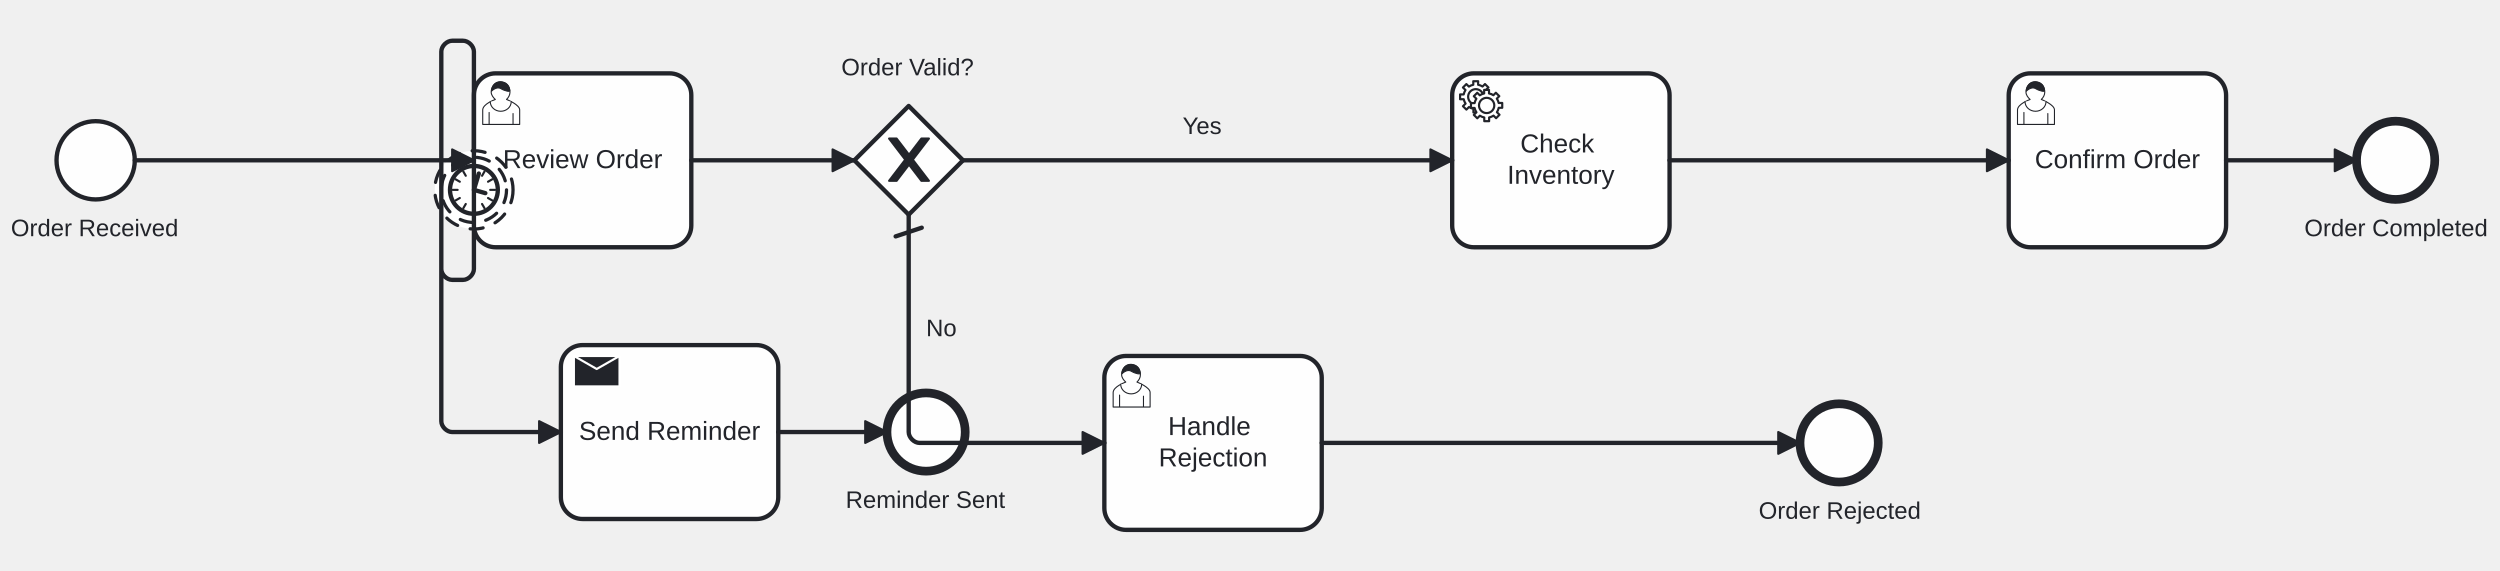
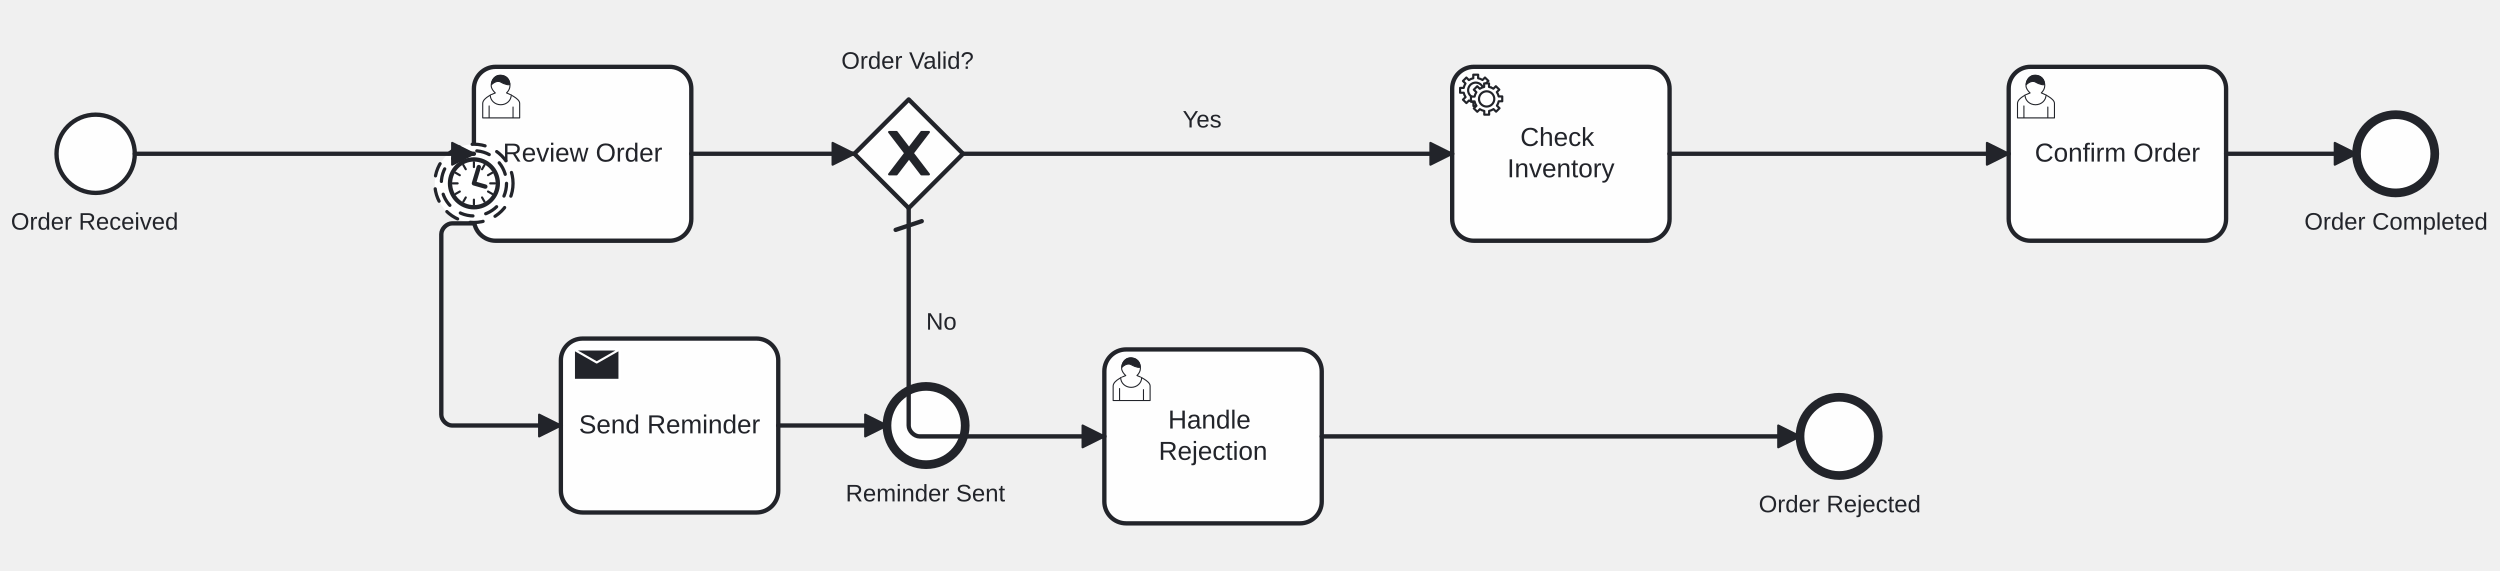
- <svg xmlns="http://www.w3.org/2000/svg" width="1402" height="320" viewBox="252 85 1150 235" version="1.1">
+ <svg xmlns="http://www.w3.org/2000/svg" width="1402" height="320" viewBox="252 91 1150 229" version="1.1">
  <g class="djs-group">
    <g class="djs-element djs-shape" data-element-id="StartEvent_OrderReceived" style="display: block;" transform="translate(278, 127)">
      <g class="djs-visual">
        <circle cx="18" cy="18" r="18" style="stroke-linecap: round; stroke-linejoin: round; stroke: hsl(225, 10%, 15%); stroke-width: 2px; fill: white; fill-opacity: 0.95;" />
      </g>
      <rect style="fill: none; stroke-opacity: 0; stroke: white; stroke-width: 15px;" class="djs-hit djs-hit-all" x="0" y="0" width="36" height="36" />
      <circle cx="18" cy="18" r="23" style="fill: none;" class="djs-outline" />
    </g>
  </g>
  <g class="djs-group">
    <g class="djs-element djs-shape" data-element-id="UserTask_ReviewOrder" style="display: block;" transform="translate(470, 105)">
      <g class="djs-visual">
        <rect x="0" y="0" width="100" height="80" rx="10" ry="10" style="stroke-linecap: round; stroke-linejoin: round; stroke: hsl(225, 10%, 15%); stroke-width: 2px; fill: white; fill-opacity: 0.95;" />
        <text style="font-family: Arial, sans-serif; font-size: 12px; font-weight: normal; fill: hsl(225, 10%, 15%);" lineHeight="1.2" class="djs-label">
          <tspan x="13.328" y="43.6">Review Order</tspan>
        </text>
        <path style="fill: white; stroke-linecap: round; stroke-linejoin: round; stroke: hsl(225, 10%, 15%); stroke-width: 0.5px;" d="m 15,12 c 0.909,-0.845 1.594,-2.049 1.594,-3.385 0,-2.554 -1.805,-4.622 -4.357,-4.622 -2.552,0 -4.288,2.068 -4.288,4.622 0,1.348 0.974,2.562 1.896,3.405 -0.529,0.187 -5.669,2.097 -5.794,4.756 v 6.718 h 17 v -6.718 c 0,-2.298 -5.528,-4.595 -6.051,-4.776 zm -8,6 l 0,5.5 m 11,0 l 0,-5" />
        <path style="fill: white; stroke-linecap: round; stroke-linejoin: round; stroke: hsl(225, 10%, 15%); stroke-width: 0.5px;" d="m 15,12 m 2.162,1.009 c 0,2.447 -2.158,4.431 -4.821,4.431 -2.665,0 -4.822,-1.981 -4.822,-4.431 " />
        <path style="fill: hsl(225, 10%, 15%); stroke-linecap: round; stroke-linejoin: round; stroke: hsl(225, 10%, 15%); stroke-width: 0.5px;" d="m 15,12 m -6.9,-3.80 c 0,0 2.251,-2.358 4.274,-1.177 2.024,1.181 4.221,1.537 4.124,0.965 -0.098,-0.57 -0.117,-3.791 -4.191,-4.136 -3.575,0.001 -4.208,3.367 -4.207,4.348 z" />
      </g>
      <rect style="fill: none; stroke-opacity: 0; stroke: white; stroke-width: 15px;" class="djs-hit djs-hit-all" x="0" y="0" width="100" height="80" />
      <rect x="-5" y="-5" rx="14" width="110" height="90" style="fill: none;" class="djs-outline" />
    </g>
  </g>
  <g class="djs-group">
    <g class="djs-element djs-shape" data-element-id="ServiceTask_CheckInventory" style="display: block;" transform="translate(920, 105)">
      <g class="djs-visual">
        <rect x="0" y="0" width="100" height="80" rx="10" ry="10" style="stroke-linecap: round; stroke-linejoin: round; stroke: hsl(225, 10%, 15%); stroke-width: 2px; fill: white; fill-opacity: 0.95;" />
        <text style="font-family: Arial, sans-serif; font-size: 12px; font-weight: normal; fill: hsl(225, 10%, 15%);" lineHeight="1.2" class="djs-label">
          <tspan x="31.328" y="36.4">Check </tspan>
          <tspan x="25.322" y="50.8">Inventory</tspan>
        </text>
        <circle cx="5" cy="5" r="5" style="stroke-linecap: round; stroke-linejoin: round; stroke: none; stroke-width: 2px; fill: white;" transform="translate(6, 6)" />
        <path style="fill: white; stroke-linecap: round; stroke-linejoin: round; stroke: hsl(225, 10%, 15%); stroke-width: 1px;" d="m 12,18 v -1.713 c 0.352,-0.07 0.704,-0.178 1.048,-0.321 0.344,-0.145 0.666,-0.321 0.966,-0.521 l 1.194,1.18 1.567,-1.577 -1.195,-1.18 c 0.403,-0.614 0.683,-1.299 0.825,-2.018 l 1.622,-0.01 v -2.22 l -1.637,0.01 c -0.073,-0.352 -0.178,-0.7 -0.324,-1.044 -0.145,-0.344 -0.321,-0.664 -0.523,-0.962 l 1.131,-1.136 -1.583,-1.563 -1.13,1.136 c -0.614,-0.401 -1.303,-0.681 -2.023,-0.822 l 0.009,-1.619 h -2.241 l 0.004,1.631 c -0.354,0.074 -0.705,0.18 -1.05,0.324 -0.344,0.144 -0.665,0.321 -0.964,0.52 l -1.17,-1.158 -1.567,1.579 1.168,1.157 c -0.403,0.613 -0.683,1.298 -0.825,2.017 l -1.659,0.003 v 2.222 l 1.672,-0.006 c 0.073,0.351 0.18,0.702 0.324,1.045 0.145,0.344 0.321,0.664 0.523,0.961 l -1.199,1.197 1.584,1.56 1.196,-1.193 c 0.614,0.403 1.303,0.682 2.023,0.823 l 7.19e-4,1.699 h 2.227 z m 0.221,-3.996 c -1.789,0.75 -3.858,-0.093 -4.61,-1.874 -0.752,-1.783 0.091,-3.846 1.88,-4.596 1.788,-0.749 3.857,0.093 4.609,1.874 0.752,1.782 -0.091,3.846 -1.88,4.596 z" />
        <circle cx="5" cy="5" r="5" style="stroke-linecap: round; stroke-linejoin: round; stroke: none; stroke-width: 2px; fill: white;" transform="translate(11, 10)" />
        <path style="fill: white; stroke-linecap: round; stroke-linejoin: round; stroke: hsl(225, 10%, 15%); stroke-width: 1px;" d="m 17,22 v -1.713 c 0.352,-0.07 0.704,-0.178 1.048,-0.321 0.344,-0.145 0.666,-0.321 0.966,-0.521 l 1.194,1.18 1.567,-1.577 -1.195,-1.18 c 0.403,-0.614 0.683,-1.299 0.825,-2.018 l 1.622,-0.01 v -2.22 l -1.637,0.01 c -0.073,-0.352 -0.178,-0.7 -0.324,-1.044 -0.145,-0.344 -0.321,-0.664 -0.523,-0.962 l 1.131,-1.136 -1.583,-1.563 -1.13,1.136 c -0.614,-0.401 -1.303,-0.681 -2.023,-0.822 l 0.009,-1.619 h -2.241 l 0.004,1.631 c -0.354,0.074 -0.705,0.18 -1.05,0.324 -0.344,0.144 -0.665,0.321 -0.964,0.52 l -1.17,-1.158 -1.567,1.579 1.168,1.157 c -0.403,0.613 -0.683,1.298 -0.825,2.017 l -1.659,0.003 v 2.222 l 1.672,-0.006 c 0.073,0.351 0.18,0.702 0.324,1.045 0.145,0.344 0.321,0.664 0.523,0.961 l -1.199,1.197 1.584,1.56 1.196,-1.193 c 0.614,0.403 1.303,0.682 2.023,0.823 l 7.19e-4,1.699 h 2.227 z m 0.221,-3.996 c -1.789,0.75 -3.858,-0.093 -4.61,-1.874 -0.752,-1.783 0.091,-3.846 1.88,-4.596 1.788,-0.749 3.857,0.093 4.609,1.874 0.752,1.782 -0.091,3.846 -1.88,4.596 z" />
      </g>
      <rect style="fill: none; stroke-opacity: 0; stroke: white; stroke-width: 15px;" class="djs-hit djs-hit-all" x="0" y="0" width="100" height="80" />
      <rect x="-5" y="-5" rx="14" width="110" height="90" style="fill: none;" class="djs-outline" />
    </g>
  </g>
  <g class="djs-group">
    <g class="djs-element djs-shape" data-element-id="UserTask_ConfirmOrder" style="display: block;" transform="translate(1176, 105)">
      <g class="djs-visual">
        <rect x="0" y="0" width="100" height="80" rx="10" ry="10" style="stroke-linecap: round; stroke-linejoin: round; stroke: hsl(225, 10%, 15%); stroke-width: 2px; fill: white; fill-opacity: 0.95;" />
        <text style="font-family: Arial, sans-serif; font-size: 12px; font-weight: normal; fill: hsl(225, 10%, 15%);" lineHeight="1.2" class="djs-label">
          <tspan x="11.996" y="43.6">Confirm Order</tspan>
        </text>
        <path style="fill: white; stroke-linecap: round; stroke-linejoin: round; stroke: hsl(225, 10%, 15%); stroke-width: 0.5px;" d="m 15,12 c 0.909,-0.845 1.594,-2.049 1.594,-3.385 0,-2.554 -1.805,-4.622 -4.357,-4.622 -2.552,0 -4.288,2.068 -4.288,4.622 0,1.348 0.974,2.562 1.896,3.405 -0.529,0.187 -5.669,2.097 -5.794,4.756 v 6.718 h 17 v -6.718 c 0,-2.298 -5.528,-4.595 -6.051,-4.776 zm -8,6 l 0,5.5 m 11,0 l 0,-5" />
        <path style="fill: white; stroke-linecap: round; stroke-linejoin: round; stroke: hsl(225, 10%, 15%); stroke-width: 0.5px;" d="m 15,12 m 2.162,1.009 c 0,2.447 -2.158,4.431 -4.821,4.431 -2.665,0 -4.822,-1.981 -4.822,-4.431 " />
        <path style="fill: hsl(225, 10%, 15%); stroke-linecap: round; stroke-linejoin: round; stroke: hsl(225, 10%, 15%); stroke-width: 0.5px;" d="m 15,12 m -6.9,-3.80 c 0,0 2.251,-2.358 4.274,-1.177 2.024,1.181 4.221,1.537 4.124,0.965 -0.098,-0.57 -0.117,-3.791 -4.191,-4.136 -3.575,0.001 -4.208,3.367 -4.207,4.348 z" />
      </g>
      <rect style="fill: none; stroke-opacity: 0; stroke: white; stroke-width: 15px;" class="djs-hit djs-hit-all" x="0" y="0" width="100" height="80" />
      <rect x="-5" y="-5" rx="14" width="110" height="90" style="fill: none;" class="djs-outline" />
    </g>
  </g>
  <g class="djs-group">
    <g class="djs-element djs-shape" data-element-id="EndEvent_OrderCompleted" style="display: block;" transform="translate(1336, 127)">
      <g class="djs-visual">
        <circle cx="18" cy="18" r="18" style="stroke-linecap: round; stroke-linejoin: round; stroke: hsl(225, 10%, 15%); stroke-width: 4px; fill: white; fill-opacity: 0.95;" />
      </g>
      <rect style="fill: none; stroke-opacity: 0; stroke: white; stroke-width: 15px;" class="djs-hit djs-hit-all" x="0" y="0" width="36" height="36" />
      <circle cx="18" cy="18" r="24" style="fill: none;" class="djs-outline" />
    </g>
  </g>
  <g class="djs-group">
    <g class="djs-element djs-shape" data-element-id="Gateway_OrderValid" style="display: block;" transform="translate(645, 120)">
      <g class="djs-visual">
        <polygon style="stroke-linecap: round; stroke-linejoin: round; stroke: hsl(225, 10%, 15%); stroke-width: 2px; fill: white; fill-opacity: 0.95;" points="25,0 50,25 25,50 0,25" />
        <path style="fill: hsl(225, 10%, 15%); stroke-linecap: round; stroke-linejoin: round; stroke: hsl(225, 10%, 15%); stroke-width: 1px;" d="m 16,15 7.429,9.714 -7.429,9.714 3.429,0 5.714,-7.464 5.714,7.464 3.429,0 -7.429,-9.714 7.429,-9.714 -3.429,0 -5.714,7.464 -5.714,-7.464 -3.429,0 z" />
      </g>
      <rect style="fill: none; stroke-opacity: 0; stroke: white; stroke-width: 15px;" class="djs-hit djs-hit-all" x="0" y="0" width="50" height="50" />
      <rect style="transform-box: fill-box; transform: rotate(45deg); transform-origin: center; fill: none;" x="2" y="2" rx="4" width="46" height="46" class="djs-outline" />
    </g>
  </g>
  <g class="djs-group">
    <g class="djs-element djs-shape" data-element-id="UserTask_HandleRejection" style="display: block;" transform="translate(760, 235)">
      <g class="djs-visual">
        <rect x="0" y="0" width="100" height="80" rx="10" ry="10" style="stroke-linecap: round; stroke-linejoin: round; stroke: hsl(225, 10%, 15%); stroke-width: 2px; fill: white; fill-opacity: 0.95;" />
        <text style="font-family: Arial, sans-serif; font-size: 12px; font-weight: normal; fill: hsl(225, 10%, 15%);" lineHeight="1.2" class="djs-label">
          <tspan x="29.324" y="36.4">Handle </tspan>
          <tspan x="24.992" y="50.8">Rejection</tspan>
        </text>
        <path style="fill: white; stroke-linecap: round; stroke-linejoin: round; stroke: hsl(225, 10%, 15%); stroke-width: 0.5px;" d="m 15,12 c 0.909,-0.845 1.594,-2.049 1.594,-3.385 0,-2.554 -1.805,-4.622 -4.357,-4.622 -2.552,0 -4.288,2.068 -4.288,4.622 0,1.348 0.974,2.562 1.896,3.405 -0.529,0.187 -5.669,2.097 -5.794,4.756 v 6.718 h 17 v -6.718 c 0,-2.298 -5.528,-4.595 -6.051,-4.776 zm -8,6 l 0,5.5 m 11,0 l 0,-5" />
        <path style="fill: white; stroke-linecap: round; stroke-linejoin: round; stroke: hsl(225, 10%, 15%); stroke-width: 0.5px;" d="m 15,12 m 2.162,1.009 c 0,2.447 -2.158,4.431 -4.821,4.431 -2.665,0 -4.822,-1.981 -4.822,-4.431 " />
        <path style="fill: hsl(225, 10%, 15%); stroke-linecap: round; stroke-linejoin: round; stroke: hsl(225, 10%, 15%); stroke-width: 0.5px;" d="m 15,12 m -6.9,-3.80 c 0,0 2.251,-2.358 4.274,-1.177 2.024,1.181 4.221,1.537 4.124,0.965 -0.098,-0.57 -0.117,-3.791 -4.191,-4.136 -3.575,0.001 -4.208,3.367 -4.207,4.348 z" />
      </g>
      <rect style="fill: none; stroke-opacity: 0; stroke: white; stroke-width: 15px;" class="djs-hit djs-hit-all" x="0" y="0" width="100" height="80" />
      <rect x="-5" y="-5" rx="14" width="110" height="90" style="fill: none;" class="djs-outline" />
    </g>
  </g>
  <g class="djs-group">
    <g class="djs-element djs-shape" data-element-id="EndEvent_OrderRejected" style="display: block;" transform="translate(1080, 257)">
      <g class="djs-visual">
        <circle cx="18" cy="18" r="18" style="stroke-linecap: round; stroke-linejoin: round; stroke: hsl(225, 10%, 15%); stroke-width: 4px; fill: white; fill-opacity: 0.95;" />
      </g>
      <rect style="fill: none; stroke-opacity: 0; stroke: white; stroke-width: 15px;" class="djs-hit djs-hit-all" x="0" y="0" width="36" height="36" />
      <circle cx="18" cy="18" r="24" style="fill: none;" class="djs-outline" />
    </g>
  </g>
  <g class="djs-group">
    <g class="djs-element djs-shape" data-element-id="SendTask_SendReminder" style="display: block;" transform="translate(510, 230)">
      <g class="djs-visual">
        <rect x="0" y="0" width="100" height="80" rx="10" ry="10" style="stroke-linecap: round; stroke-linejoin: round; stroke: hsl(225, 10%, 15%); stroke-width: 2px; fill: white; fill-opacity: 0.95;" />
        <text style="font-family: Arial, sans-serif; font-size: 12px; font-weight: normal; fill: hsl(225, 10%, 15%);" lineHeight="1.2" class="djs-label">
          <tspan x="8.318" y="43.6">Send Reminder</tspan>
        </text>
        <path style="fill: hsl(225, 10%, 15%); stroke-linecap: round; stroke-linejoin: round; stroke: white; stroke-width: 1px;" d="m 5.985,4.998 l 0,14 l 21,0 l 0,-14 z l 10.5,6 l 10.5,-6" />
      </g>
      <rect style="fill: none; stroke-opacity: 0; stroke: white; stroke-width: 15px;" class="djs-hit djs-hit-all" x="0" y="0" width="100" height="80" />
      <rect x="-5" y="-5" rx="14" width="110" height="90" style="fill: none;" class="djs-outline" />
    </g>
  </g>
  <g class="djs-group">
    <g class="djs-element djs-shape" data-element-id="EndEvent_ReminderSent" style="display: block;" transform="translate(660, 252)">
      <g class="djs-visual">
        <circle cx="18" cy="18" r="18" style="stroke-linecap: round; stroke-linejoin: round; stroke: hsl(225, 10%, 15%); stroke-width: 4px; fill: white; fill-opacity: 0.95;" />
      </g>
      <rect style="fill: none; stroke-opacity: 0; stroke: white; stroke-width: 15px;" class="djs-hit djs-hit-all" x="0" y="0" width="36" height="36" />
      <circle cx="18" cy="18" r="24" style="fill: none;" class="djs-outline" />
    </g>
  </g>
  <g class="djs-group">
-     <g class="djs-element djs-shape" data-element-id="Event_18g2ykd" style="display: block;" transform="translate(452, 140.6)">
+     <g class="djs-element djs-shape" data-element-id="Event_74m1f98" style="display: block;" transform="translate(452, 140.6)">
      <g class="djs-visual">
        <circle cx="18" cy="18" r="18" style="stroke-linecap: round; stroke-linejoin: round; stroke: hsl(225, 10%, 15%); stroke-width: 1.5px; fill: white; fill-opacity: 1; stroke-dasharray: 6;" />
        <circle cx="18" cy="18" r="15" style="stroke-linecap: round; stroke-linejoin: round; stroke: hsl(225, 10%, 15%); stroke-width: 1.5px; fill: none; fill-opacity: 1; stroke-dasharray: 6;" />
        <circle cx="18" cy="18" r="11" style="stroke-linecap: round; stroke-linejoin: round; stroke: hsl(225, 10%, 15%); stroke-width: 2px; fill: white;" />
        <path style="fill: none; stroke-linecap: round; stroke-linejoin: round; stroke: hsl(225, 10%, 15%); stroke-width: 2px;" d="M 18,18 l 2.25,-7.5 m -2.25,7.5 l 5.25,1.5 " />
        <path style="fill: none; stroke-linecap: round; stroke-linejoin: round; stroke: hsl(225, 10%, 15%); stroke-width: 1px;" transform="rotate(0,18,18)" d="M 18,18 m 0,7.5 l -0,2.25 " />
        <path style="fill: none; stroke-linecap: round; stroke-linejoin: round; stroke: hsl(225, 10%, 15%); stroke-width: 1px;" transform="rotate(30,18,18)" d="M 18,18 m 0,7.5 l -0,2.25 " />
        <path style="fill: none; stroke-linecap: round; stroke-linejoin: round; stroke: hsl(225, 10%, 15%); stroke-width: 1px;" transform="rotate(60,18,18)" d="M 18,18 m 0,7.5 l -0,2.25 " />
        <path style="fill: none; stroke-linecap: round; stroke-linejoin: round; stroke: hsl(225, 10%, 15%); stroke-width: 1px;" transform="rotate(90,18,18)" d="M 18,18 m 0,7.5 l -0,2.25 " />
        <path style="fill: none; stroke-linecap: round; stroke-linejoin: round; stroke: hsl(225, 10%, 15%); stroke-width: 1px;" transform="rotate(120,18,18)" d="M 18,18 m 0,7.5 l -0,2.25 " />
        <path style="fill: none; stroke-linecap: round; stroke-linejoin: round; stroke: hsl(225, 10%, 15%); stroke-width: 1px;" transform="rotate(150,18,18)" d="M 18,18 m 0,7.5 l -0,2.25 " />
        <path style="fill: none; stroke-linecap: round; stroke-linejoin: round; stroke: hsl(225, 10%, 15%); stroke-width: 1px;" transform="rotate(180,18,18)" d="M 18,18 m 0,7.5 l -0,2.25 " />
        <path style="fill: none; stroke-linecap: round; stroke-linejoin: round; stroke: hsl(225, 10%, 15%); stroke-width: 1px;" transform="rotate(210,18,18)" d="M 18,18 m 0,7.5 l -0,2.25 " />
        <path style="fill: none; stroke-linecap: round; stroke-linejoin: round; stroke: hsl(225, 10%, 15%); stroke-width: 1px;" transform="rotate(240,18,18)" d="M 18,18 m 0,7.5 l -0,2.25 " />
        <path style="fill: none; stroke-linecap: round; stroke-linejoin: round; stroke: hsl(225, 10%, 15%); stroke-width: 1px;" transform="rotate(270,18,18)" d="M 18,18 m 0,7.5 l -0,2.25 " />
        <path style="fill: none; stroke-linecap: round; stroke-linejoin: round; stroke: hsl(225, 10%, 15%); stroke-width: 1px;" transform="rotate(300,18,18)" d="M 18,18 m 0,7.5 l -0,2.25 " />
        <path style="fill: none; stroke-linecap: round; stroke-linejoin: round; stroke: hsl(225, 10%, 15%); stroke-width: 1px;" transform="rotate(330,18,18)" d="M 18,18 m 0,7.5 l -0,2.25 " />
      </g>
      <rect style="fill: none; stroke-opacity: 0; stroke: white; stroke-width: 15px;" class="djs-hit djs-hit-all" x="0" y="0" width="36" height="36" />
      <circle cx="18" cy="18" r="23" style="fill: none;" class="djs-outline" />
    </g>
  </g>
  <g class="djs-group">
    <g class="djs-element djs-shape" data-element-id="StartEvent_OrderReceived_label" style="display: block;" transform="translate(257, 170)">
      <g class="djs-visual">
        <text style="font-family: Arial, sans-serif; font-size: 11px; font-weight: normal; fill: hsl(225, 10%, 15%);" lineHeight="1.2" class="djs-label">
          <tspan x="0" y="9.9">Order Received</tspan>
        </text>
      </g>
      <rect style="fill: none; stroke-opacity: 0; stroke: white; stroke-width: 15px;" class="djs-hit djs-hit-all" x="0" y="0" width="78" height="14" />
      <rect x="-5" y="-5" rx="4" width="88" height="24" style="fill: none;" class="djs-outline" />
    </g>
  </g>
  <g class="djs-group">
    <g class="djs-element djs-shape" data-element-id="EndEvent_OrderCompleted_label" style="display: block;" transform="translate(1312, 170)">
      <g class="djs-visual">
        <text style="font-family: Arial, sans-serif; font-size: 11px; font-weight: normal; fill: hsl(225, 10%, 15%);" lineHeight="1.2" class="djs-label">
          <tspan x="0" y="9.9">Order Completed</tspan>
        </text>
      </g>
      <rect style="fill: none; stroke-opacity: 0; stroke: white; stroke-width: 15px;" class="djs-hit djs-hit-all" x="0" y="0" width="85" height="14" />
      <rect x="-5" y="-5" rx="4" width="95" height="24" style="fill: none;" class="djs-outline" />
    </g>
  </g>
  <g class="djs-group">
    <g class="djs-element djs-shape" data-element-id="Gateway_OrderValid_label" style="display: block;" transform="translate(639, 96)">
      <g class="djs-visual">
        <text style="font-family: Arial, sans-serif; font-size: 11px; font-weight: normal; fill: hsl(225, 10%, 15%);" lineHeight="1.2" class="djs-label">
          <tspan x="0" y="9.9">Order Valid?</tspan>
        </text>
      </g>
      <rect style="fill: none; stroke-opacity: 0; stroke: white; stroke-width: 15px;" class="djs-hit djs-hit-all" x="0" y="0" width="62" height="14" />
      <rect x="-5" y="-5" rx="4" width="72" height="24" style="fill: none;" class="djs-outline" />
    </g>
  </g>
  <g class="djs-group">
    <g class="djs-element djs-shape" data-element-id="EndEvent_OrderRejected_label" style="display: block;" transform="translate(1061, 300)">
      <g class="djs-visual">
        <text style="font-family: Arial, sans-serif; font-size: 11px; font-weight: normal; fill: hsl(225, 10%, 15%);" lineHeight="1.2" class="djs-label">
          <tspan x="0" y="9.9">Order Rejected</tspan>
        </text>
      </g>
      <rect style="fill: none; stroke-opacity: 0; stroke: white; stroke-width: 15px;" class="djs-hit djs-hit-all" x="0" y="0" width="75" height="14" />
      <rect x="-5" y="-5" rx="4" width="85" height="24" style="fill: none;" class="djs-outline" />
    </g>
  </g>
  <g class="djs-group">
    <g class="djs-element djs-shape" data-element-id="EndEvent_ReminderSent_label" style="display: block;" transform="translate(641, 295)">
      <g class="djs-visual">
        <text style="font-family: Arial, sans-serif; font-size: 11px; font-weight: normal; fill: hsl(225, 10%, 15%);" lineHeight="1.2" class="djs-label">
          <tspan x="0" y="9.9">Reminder Sent</tspan>
        </text>
      </g>
      <rect style="fill: none; stroke-opacity: 0; stroke: white; stroke-width: 15px;" class="djs-hit djs-hit-all" x="0" y="0" width="74" height="14" />
      <rect x="-5" y="-5" rx="4" width="84" height="24" style="fill: none;" class="djs-outline" />
    </g>
  </g>
  <g class="djs-group">
    <g class="djs-element djs-connection" data-element-id="Flow_OrderReceived_to_ReviewOrder" style="display: block;">
      <g class="djs-visual">
        <defs>
-           <marker id="marker-8vr5vyb4qpch7mnv4gngp9dmm" viewBox="0 0 20 20" refX="11" refY="10" markerWidth="10" markerHeight="10" orient="auto">
-             <path d="M 1 5 L 11 10 L 1 15 Z" style="stroke-linecap: round; stroke-linejoin: round; stroke: hsl(225, 10%, 15%); stroke-width: 1px; fill: hsl(225, 10%, 15%);" />
-           </marker>
-         </defs>
-         <path style="fill: none; stroke-linecap: round; stroke-linejoin: round; stroke: hsl(225, 10%, 15%); stroke-width: 2px; marker-end: url(#marker-8vr5vyb4qpch7mnv4gngp9dmm);" data-corner-radius="5" d="M314,145L470,145" />
+           <marker id="marker-cjbb5scqzt5rwfqinkwmmn7ld" viewBox="0 0 20 20" refX="11" refY="10" markerWidth="10" markerHeight="10" orient="auto">
+             <path d="M 1 5 L 11 10 L 1 15 Z" style="stroke-linecap: round; stroke-linejoin: round; stroke: hsl(225, 10%, 15%); stroke-width: 1px; fill: hsl(225, 10%, 15%);" />
+           </marker>
+         </defs>
+         <path style="fill: none; stroke-linecap: round; stroke-linejoin: round; stroke: hsl(225, 10%, 15%); stroke-width: 2px; marker-end: url(#marker-cjbb5scqzt5rwfqinkwmmn7ld);" data-corner-radius="5" d="M314,145L470,145" />
      </g>
      <path d="M314,145L470,145" style="fill: none; stroke-opacity: 0; stroke: white; stroke-width: 15px;" class="djs-hit djs-hit-stroke" />
      <rect x="309" y="140" rx="4" width="166" height="10" style="fill: none;" class="djs-outline" />
    </g>
  </g>
  <g class="djs-group">
    <g class="djs-element djs-connection" data-element-id="Flow_ReviewOrder_to_OrderValid" style="display: block;">
      <g class="djs-visual">
        <defs>
-           <marker id="marker-aw7se0iixpzva80hylpvsywtp" viewBox="0 0 20 20" refX="11" refY="10" markerWidth="10" markerHeight="10" orient="auto">
-             <path d="M 1 5 L 11 10 L 1 15 Z" style="stroke-linecap: round; stroke-linejoin: round; stroke: hsl(225, 10%, 15%); stroke-width: 1px; fill: hsl(225, 10%, 15%);" />
-           </marker>
-         </defs>
-         <path style="fill: none; stroke-linecap: round; stroke-linejoin: round; stroke: hsl(225, 10%, 15%); stroke-width: 2px; marker-end: url(#marker-aw7se0iixpzva80hylpvsywtp);" data-corner-radius="5" d="M570,145L645,145" />
+           <marker id="marker-28cou983de5m5wli6pdzud07w" viewBox="0 0 20 20" refX="11" refY="10" markerWidth="10" markerHeight="10" orient="auto">
+             <path d="M 1 5 L 11 10 L 1 15 Z" style="stroke-linecap: round; stroke-linejoin: round; stroke: hsl(225, 10%, 15%); stroke-width: 1px; fill: hsl(225, 10%, 15%);" />
+           </marker>
+         </defs>
+         <path style="fill: none; stroke-linecap: round; stroke-linejoin: round; stroke: hsl(225, 10%, 15%); stroke-width: 2px; marker-end: url(#marker-28cou983de5m5wli6pdzud07w);" data-corner-radius="5" d="M570,145L645,145" />
      </g>
      <path d="M570,145L645,145" style="fill: none; stroke-opacity: 0; stroke: white; stroke-width: 15px;" class="djs-hit djs-hit-stroke" />
      <rect x="565" y="140" rx="4" width="85" height="10" style="fill: none;" class="djs-outline" />
    </g>
  </g>
  <g class="djs-group">
    <g class="djs-element djs-connection" data-element-id="Flow_OrderValid_to_CheckInventory" style="display: block;">
      <g class="djs-visual">
        <defs>
-           <marker id="marker-4a3zufg4eut3t4k314jurx6m5" viewBox="0 0 20 20" refX="11" refY="10" markerWidth="10" markerHeight="10" orient="auto">
-             <path d="M 1 5 L 11 10 L 1 15 Z" style="stroke-linecap: round; stroke-linejoin: round; stroke: hsl(225, 10%, 15%); stroke-width: 1px; fill: hsl(225, 10%, 15%);" />
-           </marker>
-         </defs>
-         <path style="fill: none; stroke-linecap: round; stroke-linejoin: round; stroke: hsl(225, 10%, 15%); stroke-width: 2px; marker-end: url(#marker-4a3zufg4eut3t4k314jurx6m5);" data-corner-radius="5" d="M695,145L920,145" />
+           <marker id="marker-ezgxg7kk2e2ffbu87mtazp4va" viewBox="0 0 20 20" refX="11" refY="10" markerWidth="10" markerHeight="10" orient="auto">
+             <path d="M 1 5 L 11 10 L 1 15 Z" style="stroke-linecap: round; stroke-linejoin: round; stroke: hsl(225, 10%, 15%); stroke-width: 1px; fill: hsl(225, 10%, 15%);" />
+           </marker>
+         </defs>
+         <path style="fill: none; stroke-linecap: round; stroke-linejoin: round; stroke: hsl(225, 10%, 15%); stroke-width: 2px; marker-end: url(#marker-ezgxg7kk2e2ffbu87mtazp4va);" data-corner-radius="5" d="M695,145L920,145" />
      </g>
      <path d="M695,145L920,145" style="fill: none; stroke-opacity: 0; stroke: white; stroke-width: 15px;" class="djs-hit djs-hit-stroke" />
      <rect x="690" y="140" rx="4" width="235" height="10" style="fill: none;" class="djs-outline" />
    </g>
  </g>
  <g class="djs-group">
    <g class="djs-element djs-connection" data-element-id="Flow_CheckInventory_to_ConfirmOrder" style="display: block;">
      <g class="djs-visual">
        <defs>
-           <marker id="marker-0vfw4s16m3rtceubdfljc0hv9" viewBox="0 0 20 20" refX="11" refY="10" markerWidth="10" markerHeight="10" orient="auto">
-             <path d="M 1 5 L 11 10 L 1 15 Z" style="stroke-linecap: round; stroke-linejoin: round; stroke: hsl(225, 10%, 15%); stroke-width: 1px; fill: hsl(225, 10%, 15%);" />
-           </marker>
-         </defs>
-         <path style="fill: none; stroke-linecap: round; stroke-linejoin: round; stroke: hsl(225, 10%, 15%); stroke-width: 2px; marker-end: url(#marker-0vfw4s16m3rtceubdfljc0hv9);" data-corner-radius="5" d="M1020,145L1176,145" />
+           <marker id="marker-3i4xknkq96wppafzzrek4l65n" viewBox="0 0 20 20" refX="11" refY="10" markerWidth="10" markerHeight="10" orient="auto">
+             <path d="M 1 5 L 11 10 L 1 15 Z" style="stroke-linecap: round; stroke-linejoin: round; stroke: hsl(225, 10%, 15%); stroke-width: 1px; fill: hsl(225, 10%, 15%);" />
+           </marker>
+         </defs>
+         <path style="fill: none; stroke-linecap: round; stroke-linejoin: round; stroke: hsl(225, 10%, 15%); stroke-width: 2px; marker-end: url(#marker-3i4xknkq96wppafzzrek4l65n);" data-corner-radius="5" d="M1020,145L1176,145" />
      </g>
      <path d="M1020,145L1176,145" style="fill: none; stroke-opacity: 0; stroke: white; stroke-width: 15px;" class="djs-hit djs-hit-stroke" />
      <rect x="1015" y="140" rx="4" width="166" height="10" style="fill: none;" class="djs-outline" />
    </g>
  </g>
  <g class="djs-group">
    <g class="djs-element djs-connection" data-element-id="Flow_ConfirmOrder_to_OrderCompleted" style="display: block;">
      <g class="djs-visual">
        <defs>
-           <marker id="marker-abf51k24bbfbbizg9uyjpkc2o" viewBox="0 0 20 20" refX="11" refY="10" markerWidth="10" markerHeight="10" orient="auto">
-             <path d="M 1 5 L 11 10 L 1 15 Z" style="stroke-linecap: round; stroke-linejoin: round; stroke: hsl(225, 10%, 15%); stroke-width: 1px; fill: hsl(225, 10%, 15%);" />
-           </marker>
-         </defs>
-         <path style="fill: none; stroke-linecap: round; stroke-linejoin: round; stroke: hsl(225, 10%, 15%); stroke-width: 2px; marker-end: url(#marker-abf51k24bbfbbizg9uyjpkc2o);" data-corner-radius="5" d="M1276,145L1336,145" />
+           <marker id="marker-3yj01rtdxrqsxe85o2ki7iu75" viewBox="0 0 20 20" refX="11" refY="10" markerWidth="10" markerHeight="10" orient="auto">
+             <path d="M 1 5 L 11 10 L 1 15 Z" style="stroke-linecap: round; stroke-linejoin: round; stroke: hsl(225, 10%, 15%); stroke-width: 1px; fill: hsl(225, 10%, 15%);" />
+           </marker>
+         </defs>
+         <path style="fill: none; stroke-linecap: round; stroke-linejoin: round; stroke: hsl(225, 10%, 15%); stroke-width: 2px; marker-end: url(#marker-3yj01rtdxrqsxe85o2ki7iu75);" data-corner-radius="5" d="M1276,145L1336,145" />
      </g>
      <path d="M1276,145L1336,145" style="fill: none; stroke-opacity: 0; stroke: white; stroke-width: 15px;" class="djs-hit djs-hit-stroke" />
      <rect x="1271" y="140" rx="4" width="70" height="10" style="fill: none;" class="djs-outline" />
    </g>
  </g>
  <g class="djs-group">
    <g class="djs-element djs-connection" data-element-id="Flow_No" style="display: block;">
      <g class="djs-visual">
        <defs>
-           <marker id="marker-34hcb5y2tmhji6eajy28y3v6j" viewBox="0 0 20 20" refX="11" refY="10" markerWidth="10" markerHeight="10" orient="auto">
-             <path d="M 1 5 L 11 10 L 1 15 Z" style="stroke-linecap: round; stroke-linejoin: round; stroke: hsl(225, 10%, 15%); stroke-width: 1px; fill: hsl(225, 10%, 15%);" />
-           </marker>
-           <marker id="marker-4xn74fv501vwkhr5k1s3hyejv" viewBox="0 0 20 20" refX="0" refY="10" markerWidth="10" markerHeight="10" orient="auto">
+           <marker id="marker-cazwdqvc7yj9od9uz6ok3d5yb" viewBox="0 0 20 20" refX="11" refY="10" markerWidth="10" markerHeight="10" orient="auto">
+             <path d="M 1 5 L 11 10 L 1 15 Z" style="stroke-linecap: round; stroke-linejoin: round; stroke: hsl(225, 10%, 15%); stroke-width: 1px; fill: hsl(225, 10%, 15%);" />
+           </marker>
+           <marker id="marker-44lg67dnkdh43hl12j4049yek" viewBox="0 0 20 20" refX="0" refY="10" markerWidth="10" markerHeight="10" orient="auto">
            <path d="M 6 4 L 10 16" style="stroke-linecap: round; stroke-linejoin: round; stroke: hsl(225, 10%, 15%); stroke-width: 2px; fill: none;" />
          </marker>
        </defs>
-         <path style="fill: none; stroke-linecap: round; stroke-linejoin: round; stroke: hsl(225, 10%, 15%); stroke-width: 2px; marker-end: url(#marker-34hcb5y2tmhji6eajy28y3v6j); marker-start: url(#marker-4xn74fv501vwkhr5k1s3hyejv);" data-corner-radius="5" d="M670,170L670,270C670,272.5,672.5,275,675,275L760,275" />
+         <path style="fill: none; stroke-linecap: round; stroke-linejoin: round; stroke: hsl(225, 10%, 15%); stroke-width: 2px; marker-end: url(#marker-cazwdqvc7yj9od9uz6ok3d5yb); marker-start: url(#marker-44lg67dnkdh43hl12j4049yek);" data-corner-radius="5" d="M670,170L670,270C670,272.5,672.5,275,675,275L760,275" />
      </g>
      <path d="M670,170L670,275L760,275" style="fill: none; stroke-opacity: 0; stroke: white; stroke-width: 15px;" class="djs-hit djs-hit-stroke" />
      <rect x="665" y="165" rx="4" width="100" height="115" style="fill: none;" class="djs-outline" />
    </g>
  </g>
  <g class="djs-group">
    <g class="djs-element djs-connection" data-element-id="Flow_HandleRejection_to_OrderRejected" style="display: block;">
      <g class="djs-visual">
        <defs>
-           <marker id="marker-5wf7wv9tgwtlm6h3o30e3a3qp" viewBox="0 0 20 20" refX="11" refY="10" markerWidth="10" markerHeight="10" orient="auto">
-             <path d="M 1 5 L 11 10 L 1 15 Z" style="stroke-linecap: round; stroke-linejoin: round; stroke: hsl(225, 10%, 15%); stroke-width: 1px; fill: hsl(225, 10%, 15%);" />
-           </marker>
-         </defs>
-         <path style="fill: none; stroke-linecap: round; stroke-linejoin: round; stroke: hsl(225, 10%, 15%); stroke-width: 2px; marker-end: url(#marker-5wf7wv9tgwtlm6h3o30e3a3qp);" data-corner-radius="5" d="M860,275L1080,275" />
+           <marker id="marker-61h4tt41vf1bgxrrf2zufdvy5" viewBox="0 0 20 20" refX="11" refY="10" markerWidth="10" markerHeight="10" orient="auto">
+             <path d="M 1 5 L 11 10 L 1 15 Z" style="stroke-linecap: round; stroke-linejoin: round; stroke: hsl(225, 10%, 15%); stroke-width: 1px; fill: hsl(225, 10%, 15%);" />
+           </marker>
+         </defs>
+         <path style="fill: none; stroke-linecap: round; stroke-linejoin: round; stroke: hsl(225, 10%, 15%); stroke-width: 2px; marker-end: url(#marker-61h4tt41vf1bgxrrf2zufdvy5);" data-corner-radius="5" d="M860,275L1080,275" />
      </g>
      <path d="M860,275L1080,275" style="fill: none; stroke-opacity: 0; stroke: white; stroke-width: 15px;" class="djs-hit djs-hit-stroke" />
      <rect x="855" y="270" rx="4" width="230" height="10" style="fill: none;" class="djs-outline" />
    </g>
  </g>
  <g class="djs-group">
-     <g class="djs-element djs-connection" data-element-id="Flow_93nmnrm" style="display: block;">
-       <g class="djs-visual">
-         <defs>
-           <marker id="marker-6h8iofl275531wjdj07oxehkx" viewBox="0 0 20 20" refX="11" refY="10" markerWidth="10" markerHeight="10" orient="auto">
-             <path d="M 1 5 L 11 10 L 1 15 Z" style="stroke-linecap: round; stroke-linejoin: round; stroke: hsl(225, 10%, 15%); stroke-width: 1px; fill: hsl(225, 10%, 15%);" />
-           </marker>
-         </defs>
-         <path style="fill: none; stroke-linecap: round; stroke-linejoin: round; stroke: hsl(225, 10%, 15%); stroke-width: 2px; marker-end: url(#marker-6h8iofl275531wjdj07oxehkx);" data-corner-radius="5" d="M470,177L470,95C470,92.5,467.5,90,465,90L460,90C457.5,90,455,92.5,455,95L455,195C455,197.5,457.5,200,460,200L465,200C467.5,200,470,197.5,470,195L470,95C470,92.5,467.5,90,465,90L460,90C457.5,90,455,92.5,455,95L455,195C455,197.5,457.5,200,460,200L465,200C467.5,200,470,197.5,470,195L470,95C470,92.5,467.5,90,465,90L460,90C457.5,90,455,92.5,455,95L455,265C455,267.5,457.5,270,460,270L465,270C467.5,270,472.5,270,475,270L510,270" />
-       </g>
-       <path d="M470,177L470,90L455,90L455,200L470,200L470,90L455,90L455,200L470,200L470,90L455,90L455,270L470,270L510,270" style="fill: none; stroke-opacity: 0; stroke: white; stroke-width: 15px;" class="djs-hit djs-hit-stroke" />
-       <rect x="450" y="85" rx="4" width="65" height="190" style="fill: none;" class="djs-outline" />
+     <g class="djs-element djs-connection" data-element-id="Flow_gn4199f" style="display: block;">
+       <g class="djs-visual">
+         <defs>
+           <marker id="marker-3ztw2a2qsgj1e7ybhj8faffbp" viewBox="0 0 20 20" refX="11" refY="10" markerWidth="10" markerHeight="10" orient="auto">
+             <path d="M 1 5 L 11 10 L 1 15 Z" style="stroke-linecap: round; stroke-linejoin: round; stroke: hsl(225, 10%, 15%); stroke-width: 1px; fill: hsl(225, 10%, 15%);" />
+           </marker>
+         </defs>
+         <path style="fill: none; stroke-linecap: round; stroke-linejoin: round; stroke: hsl(225, 10%, 15%); stroke-width: 2px; marker-end: url(#marker-3ztw2a2qsgj1e7ybhj8faffbp);" data-corner-radius="5" d="M470,177L470,177L460,177C457.5,177,455,179.5,455,182L455,265C455,267.5,457.5,270,460,270L465,270C467.5,270,472.5,270,475,270L510,270" />
+       </g>
+       <path d="M470,177L470,177L455,177L455,270L470,270L510,270" style="fill: none; stroke-opacity: 0; stroke: white; stroke-width: 15px;" class="djs-hit djs-hit-stroke" />
+       <rect x="450" y="172" rx="4" width="65" height="103" style="fill: none;" class="djs-outline" />
    </g>
  </g>
  <g class="djs-group">
    <g class="djs-element djs-connection" data-element-id="Flow_SendReminder_to_ReminderSent" style="display: block;">
      <g class="djs-visual">
        <defs>
-           <marker id="marker-03c4izlcosl0hl0srjd53gprt" viewBox="0 0 20 20" refX="11" refY="10" markerWidth="10" markerHeight="10" orient="auto">
-             <path d="M 1 5 L 11 10 L 1 15 Z" style="stroke-linecap: round; stroke-linejoin: round; stroke: hsl(225, 10%, 15%); stroke-width: 1px; fill: hsl(225, 10%, 15%);" />
-           </marker>
-         </defs>
-         <path style="fill: none; stroke-linecap: round; stroke-linejoin: round; stroke: hsl(225, 10%, 15%); stroke-width: 2px; marker-end: url(#marker-03c4izlcosl0hl0srjd53gprt);" data-corner-radius="5" d="M610,270L660,270" />
+           <marker id="marker-04hr8ylaczmn3izchw01wvugo" viewBox="0 0 20 20" refX="11" refY="10" markerWidth="10" markerHeight="10" orient="auto">
+             <path d="M 1 5 L 11 10 L 1 15 Z" style="stroke-linecap: round; stroke-linejoin: round; stroke: hsl(225, 10%, 15%); stroke-width: 1px; fill: hsl(225, 10%, 15%);" />
+           </marker>
+         </defs>
+         <path style="fill: none; stroke-linecap: round; stroke-linejoin: round; stroke: hsl(225, 10%, 15%); stroke-width: 2px; marker-end: url(#marker-04hr8ylaczmn3izchw01wvugo);" data-corner-radius="5" d="M610,270L660,270" />
      </g>
      <path d="M610,270L660,270" style="fill: none; stroke-opacity: 0; stroke: white; stroke-width: 15px;" class="djs-hit djs-hit-stroke" />
      <rect x="605" y="265" rx="4" width="60" height="10" style="fill: none;" class="djs-outline" />
    </g>
  </g>
  <g class="djs-group">
    <g class="djs-element djs-shape" data-element-id="Flow_OrderValid_to_CheckInventory_label" style="display: block;" transform="translate(796, 123)">
      <g class="djs-visual">
        <text style="font-family: Arial, sans-serif; font-size: 11px; font-weight: normal; fill: hsl(225, 10%, 15%);" lineHeight="1.2" class="djs-label">
          <tspan x="0" y="9.9">Yes</tspan>
        </text>
      </g>
      <rect style="fill: none; stroke-opacity: 0; stroke: white; stroke-width: 15px;" class="djs-hit djs-hit-all" x="0" y="0" width="19" height="14" />
      <rect x="-5" y="-5" rx="4" width="29" height="24" style="fill: none;" class="djs-outline" />
    </g>
  </g>
  <g class="djs-group">
    <g class="djs-element djs-shape" data-element-id="Flow_No_label" style="display: block;" transform="translate(678, 216)">
      <g class="djs-visual">
        <text style="font-family: Arial, sans-serif; font-size: 11px; font-weight: normal; fill: hsl(225, 10%, 15%);" lineHeight="1.2" class="djs-label">
          <tspan x="0" y="9.9">No</tspan>
        </text>
      </g>
      <rect style="fill: none; stroke-opacity: 0; stroke: white; stroke-width: 15px;" class="djs-hit djs-hit-all" x="0" y="0" width="15" height="14" />
      <rect x="-5" y="-5" rx="4" width="25" height="24" style="fill: none;" class="djs-outline" />
    </g>
  </g>
</svg>
